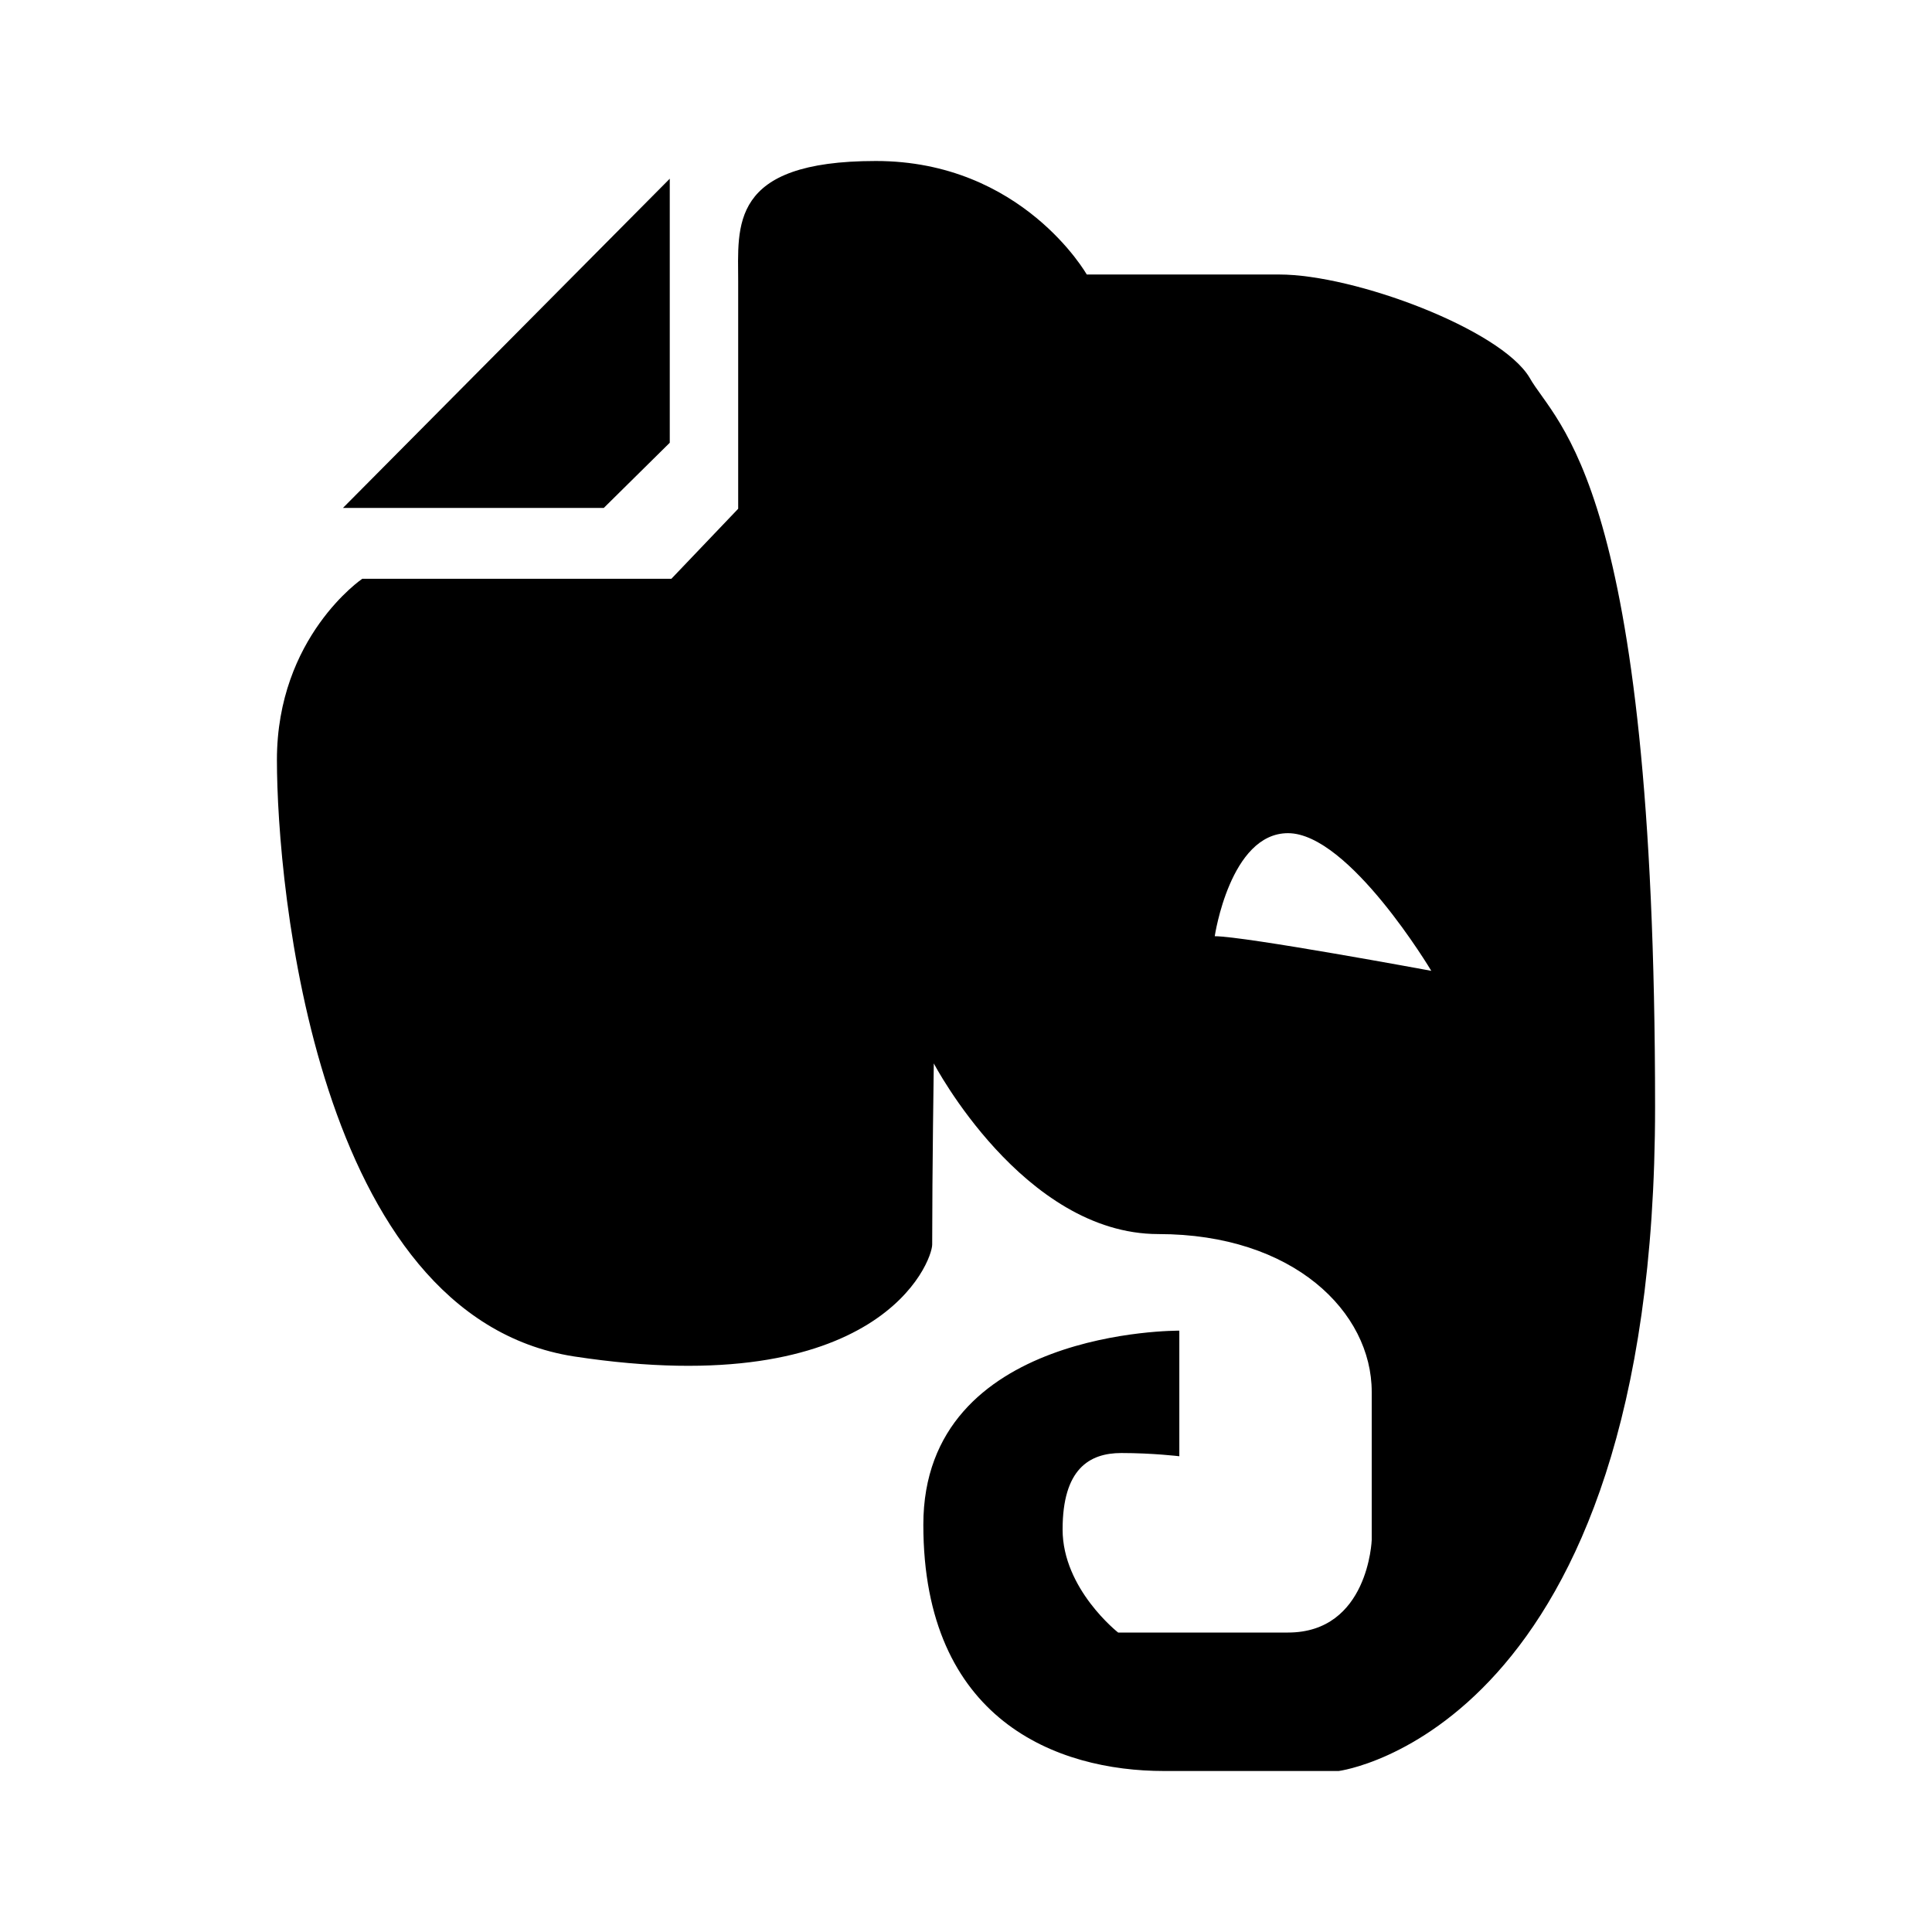
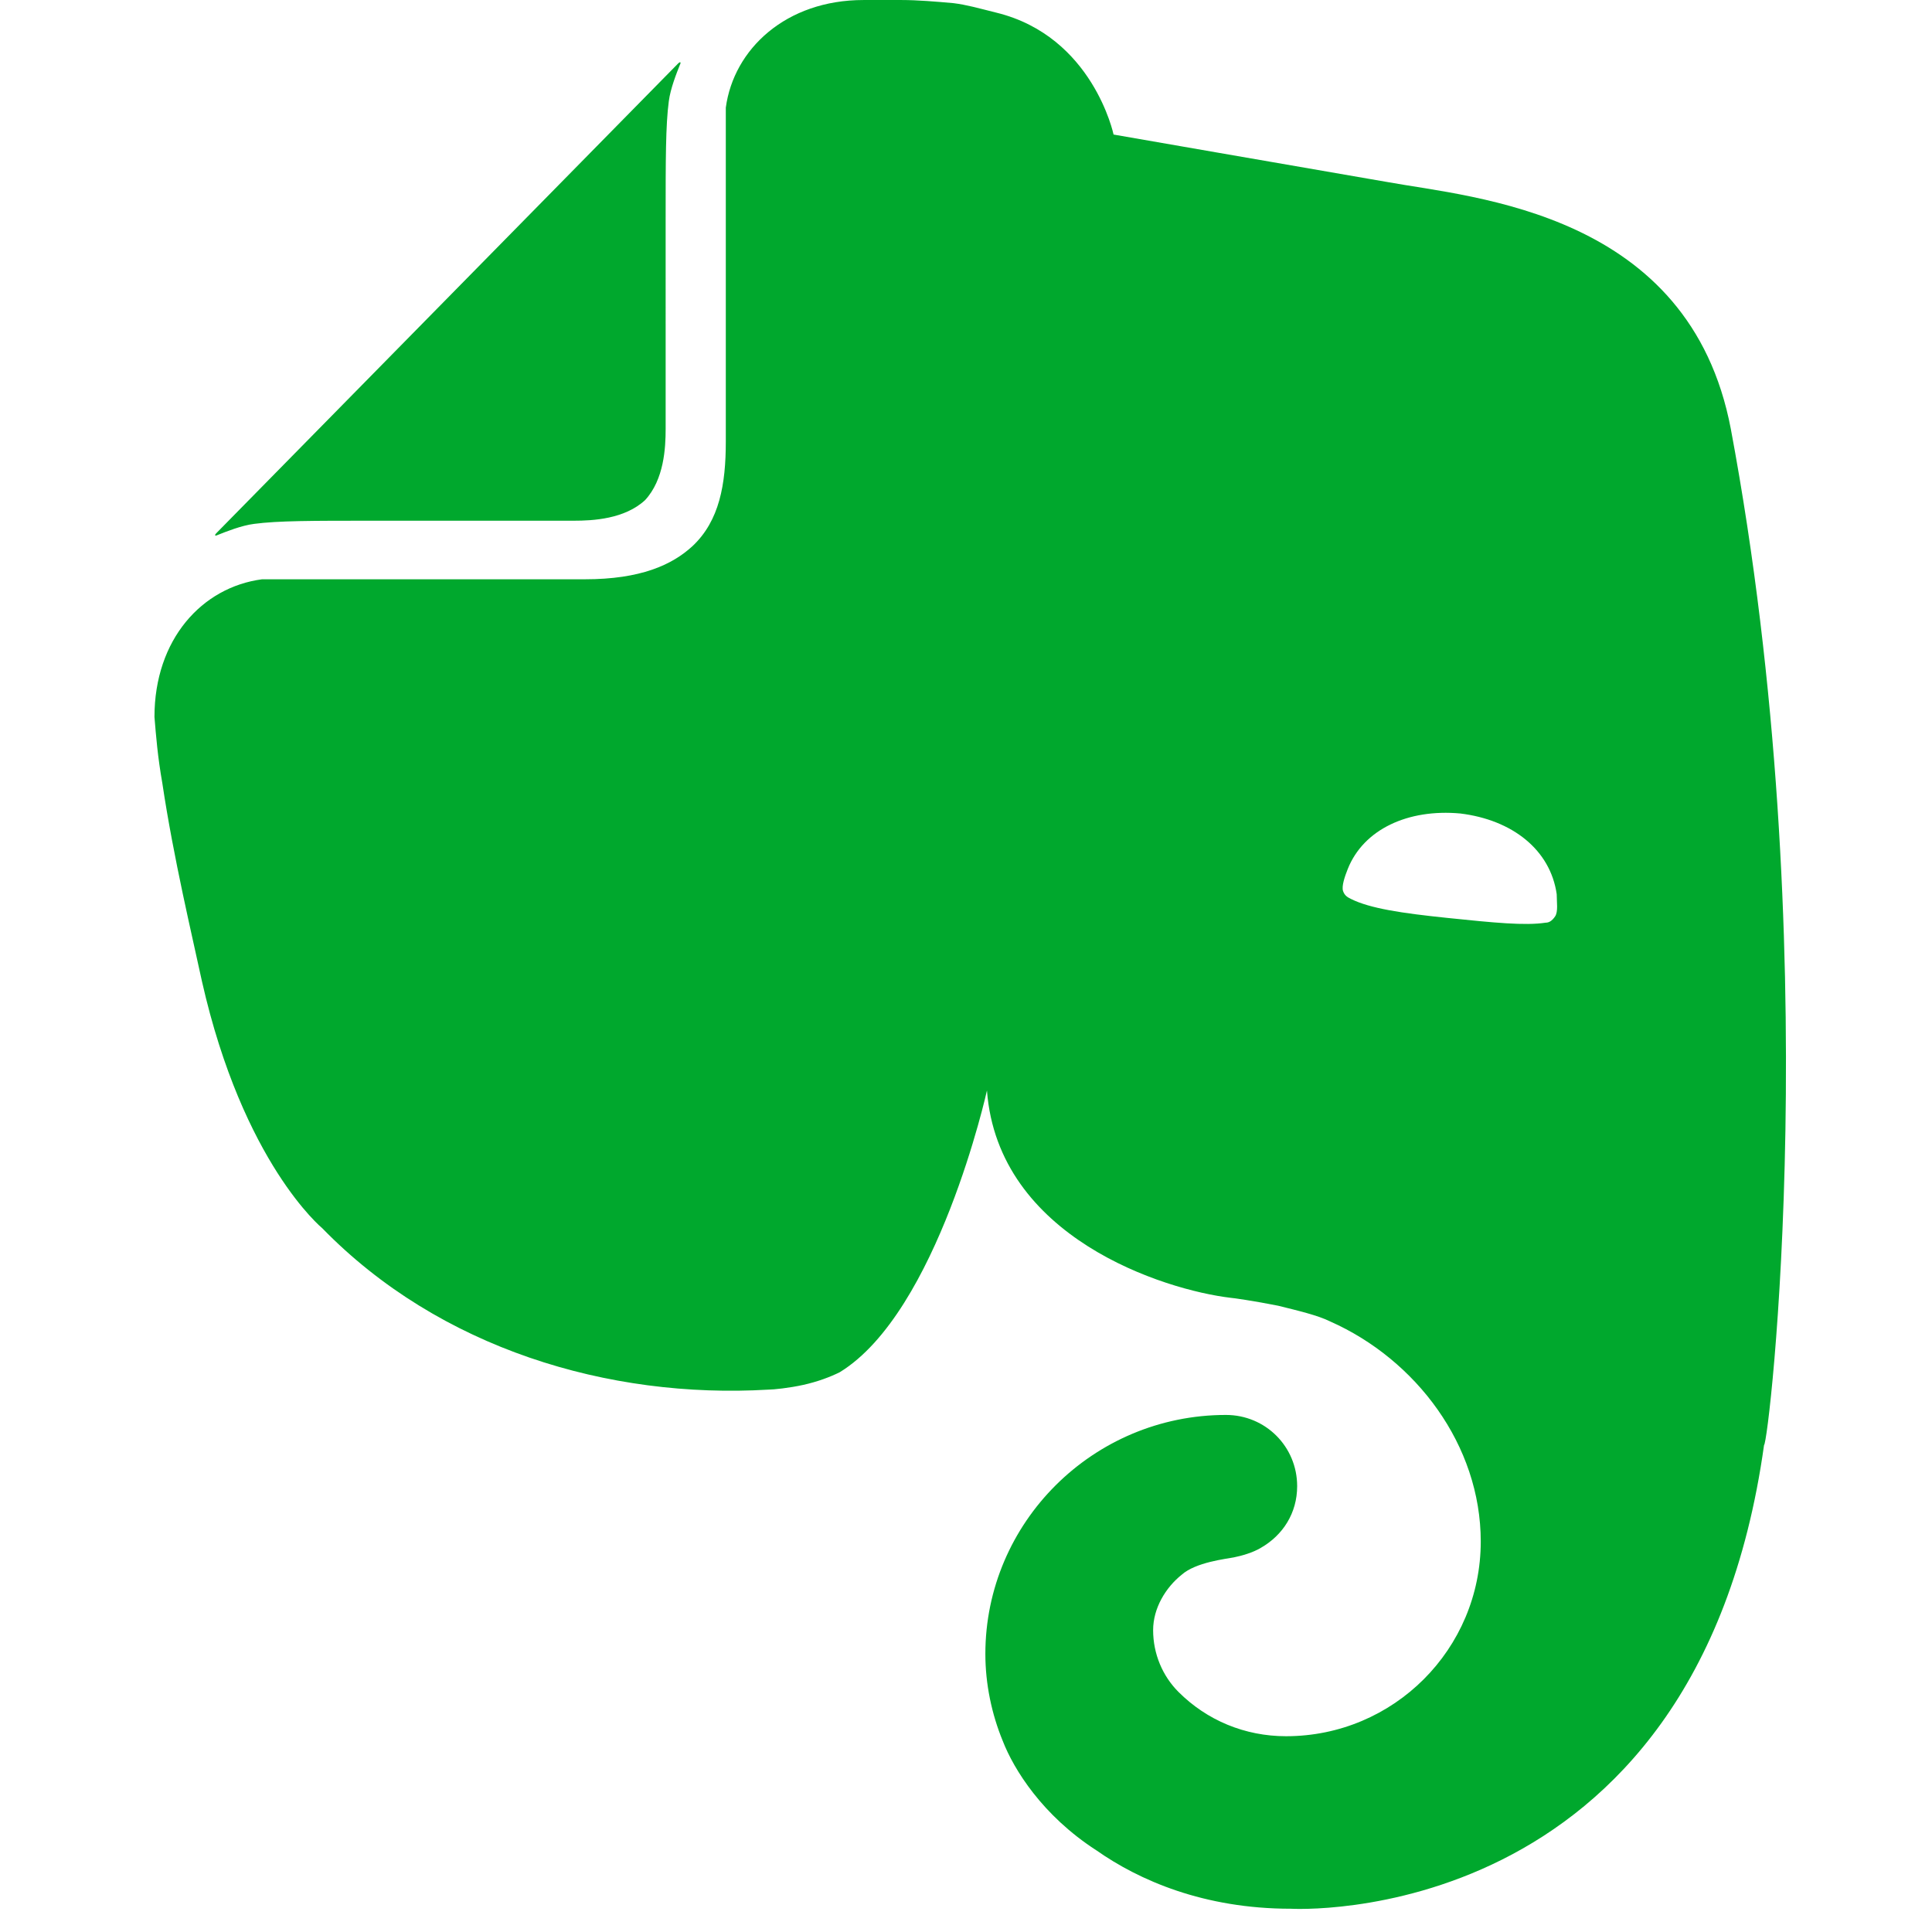
- <svg xmlns="http://www.w3.org/2000/svg" version="1.1" width="24" height="24" viewBox="0 0 24 24">
-   <path d="M15.09,11.63C15.09,11.63 15.28,10.35 16,10.35C16.76,10.35 17.78,12.06 17.78,12.06C17.78,12.06 15.46,11.63 15.09,11.63M19,4.69C18.64,4.09 16.83,3.41 15.89,3.41C14.96,3.41 13.5,3.41 13.5,3.41C13.5,3.41 12.7,2 10.88,2C9.05,2 9.17,2.81 9.17,3.5V6.32L8.34,7.19H4.5C4.5,7.19 3.44,7.91 3.44,9.44C3.44,11 3.92,16.35 7.13,16.85C10.93,17.43 11.58,15.67 11.58,15.46C11.58,14.56 11.6,13.21 11.6,13.21C11.6,13.21 12.71,15.33 14.39,15.33C16.07,15.33 17.04,16.3 17.04,17.29C17.04,18.28 17.04,19.13 17.04,19.13C17.04,19.13 17,20.28 16,20.28C15,20.28 13.89,20.28 13.89,20.28C13.89,20.28 13.2,19.74 13.2,19C13.2,18.25 13.53,18.05 13.93,18.05C14.32,18.05 14.65,18.09 14.65,18.09V16.53C14.65,16.53 11.47,16.5 11.47,18.94C11.47,21.37 13.13,22 14.46,22C15.8,22 16.63,22 16.63,22C16.63,22 20.56,21.5 20.56,13.75C20.56,6 19.33,5.28 19,4.69M7.5,6.31H4.26L8.32,2.22V5.5L7.5,6.31Z" />
+ <svg xmlns="http://www.w3.org/2000/svg" version="1.1" viewBox="0 0 223 223">
+   <path d="m76.832 49.507c0 2.192-0.182 5.846-2.375 8.221-2.375 2.192-6.029 2.375-8.221 2.375h-23.383c-6.759 0-10.778 0-13.519 0.365-1.461 0.182-3.288 0.913-4.202 1.279-0.365 0.182-0.365 0-0.183-0.183l53.343-54.257c0.183-0.183 0.365-0.183 0.183 0.183-0.366 0.913-1.096 2.74-1.279 4.202-0.365 2.74-0.365 6.759-0.365 13.519zm49.69 164.05c-6.211-4.019-9.499-9.316-10.778-12.605-1.279-3.106-2.009-6.577-2.009-10.048 0-15.163 12.422-27.585 27.768-27.585 4.567 0 8.221 3.653 8.221 8.221 0 3.106-1.644 5.663-4.202 7.124-0.913 0.548-2.192 0.913-3.106 1.096-0.913 0.182-4.384 0.548-6.028 2.009-1.827 1.462-3.289 3.836-3.289 6.394 0 2.74 1.096 5.297 2.923 7.124 3.289 3.289 7.673 5.115 12.423 5.115 12.422 0 22.47-10.048 22.47-22.47 0-11.143-7.489-21.009-17.355-25.393-1.461-0.731-3.836-1.279-6.028-1.826-2.74-0.548-5.298-0.913-5.48-0.913-7.673-0.913-26.855-6.942-28.133-23.931 0 0-5.663 25.575-16.989 32.517-1.096 0.548-2.558 1.096-4.202 1.462-1.644 0.365-3.471 0.548-4.019 0.548-18.451 1.096-37.998-4.75-51.516-18.633 0 0-9.134-7.49-13.884-28.499-1.096-5.115-3.288-14.249-4.567-22.835-0.548-3.106-0.731-5.481-0.913-7.672 0-8.952 5.481-14.98 12.422-15.894h37.267c6.394 0 10.048-1.644 12.422-3.836 3.106-2.923 3.836-7.125 3.836-12.057v-37.45-1.096c0.913-6.759 6.942-12.422 15.894-12.422h4.384c1.827 0 4.019 0.183 6.028 0.365 1.462 0.183 2.74 0.548 4.933 1.096 11.143 2.74 13.518 14.067 13.518 14.067s21.008 3.654 31.604 5.481c10.048 1.827 34.892 3.471 39.642 28.498 11.144 59.554 4.384 117.28 3.836 117.28-7.855 56.266-54.622 53.526-54.622 53.526-10.048 0-17.538-3.289-22.47-6.76m42.017-119.66c-6.028-0.548-11.144 1.827-12.97 6.394-0.366 0.913-0.731 2.01-0.548 2.558 0.182 0.548 0.548 0.731 0.913 0.913 2.192 1.096 5.846 1.645 11.143 2.192 5.298 0.548 8.952 0.913 11.326 0.548 0.365 0 0.731-0.183 1.096-0.731 0.365-0.548 0.182-1.645 0.182-2.558-0.731-5.115-5.115-8.586-11.143-9.317" fill="#00a82d" stroke-width="5.663" />
</svg>
